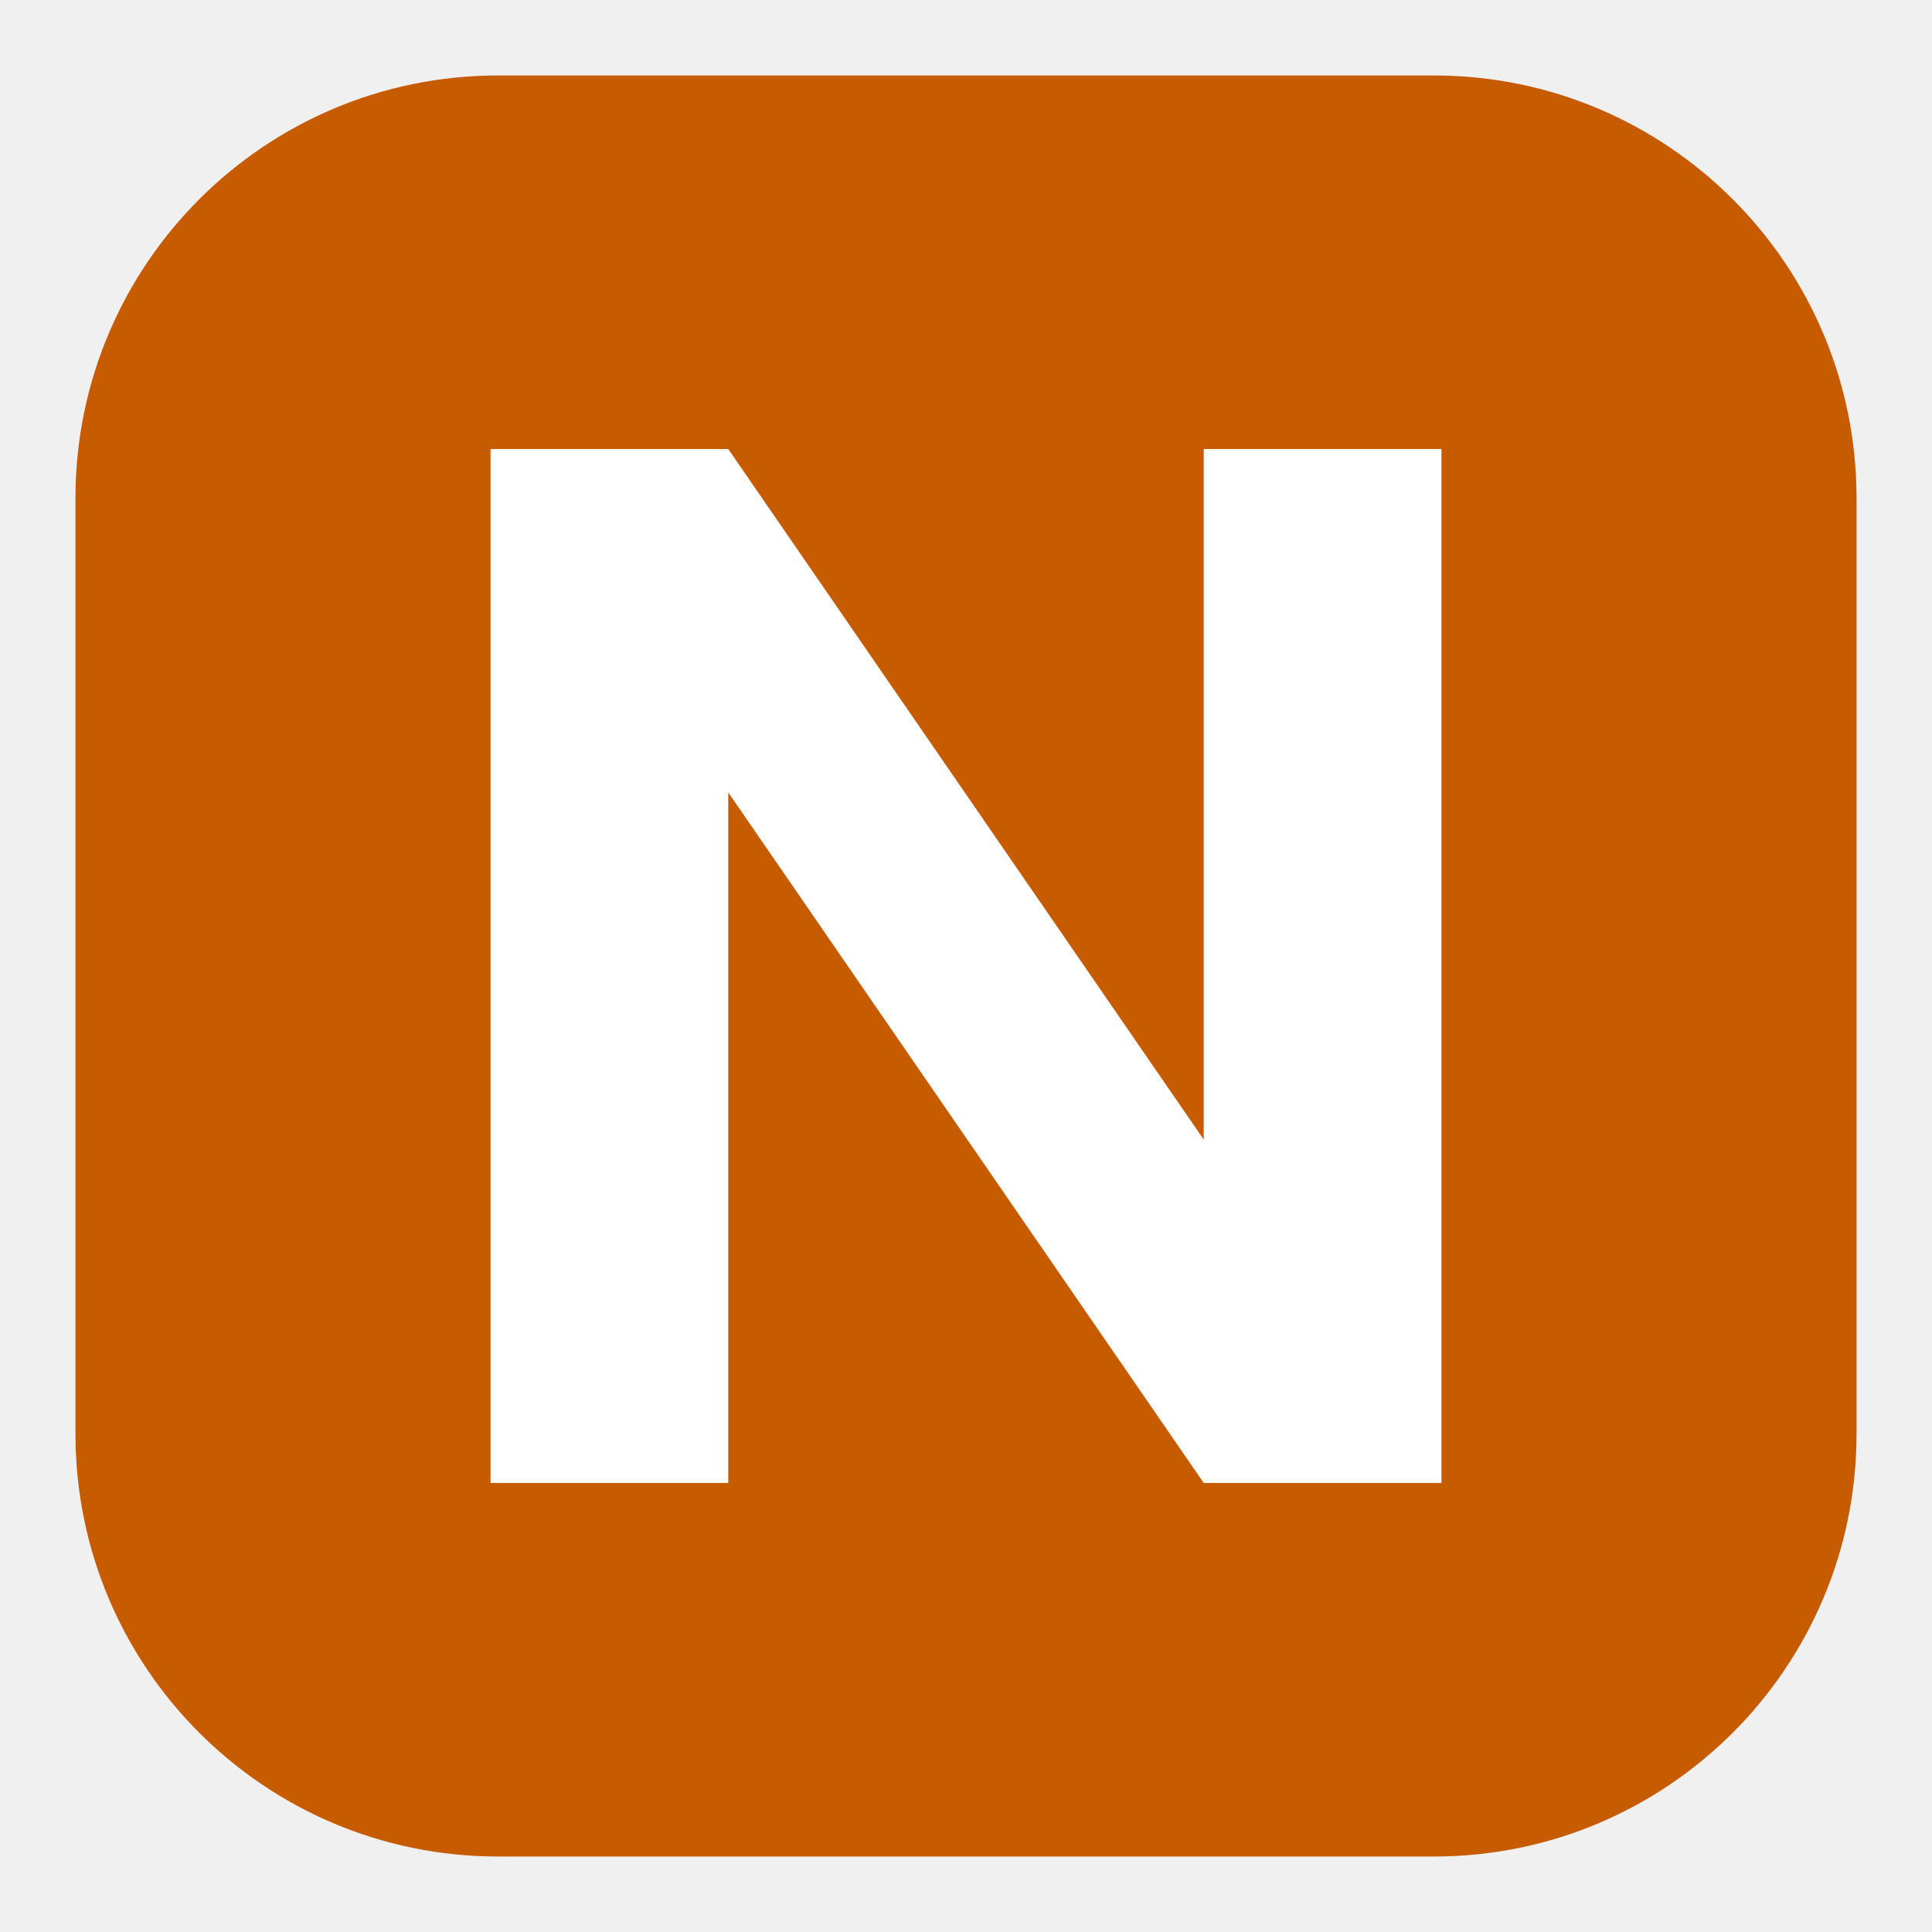
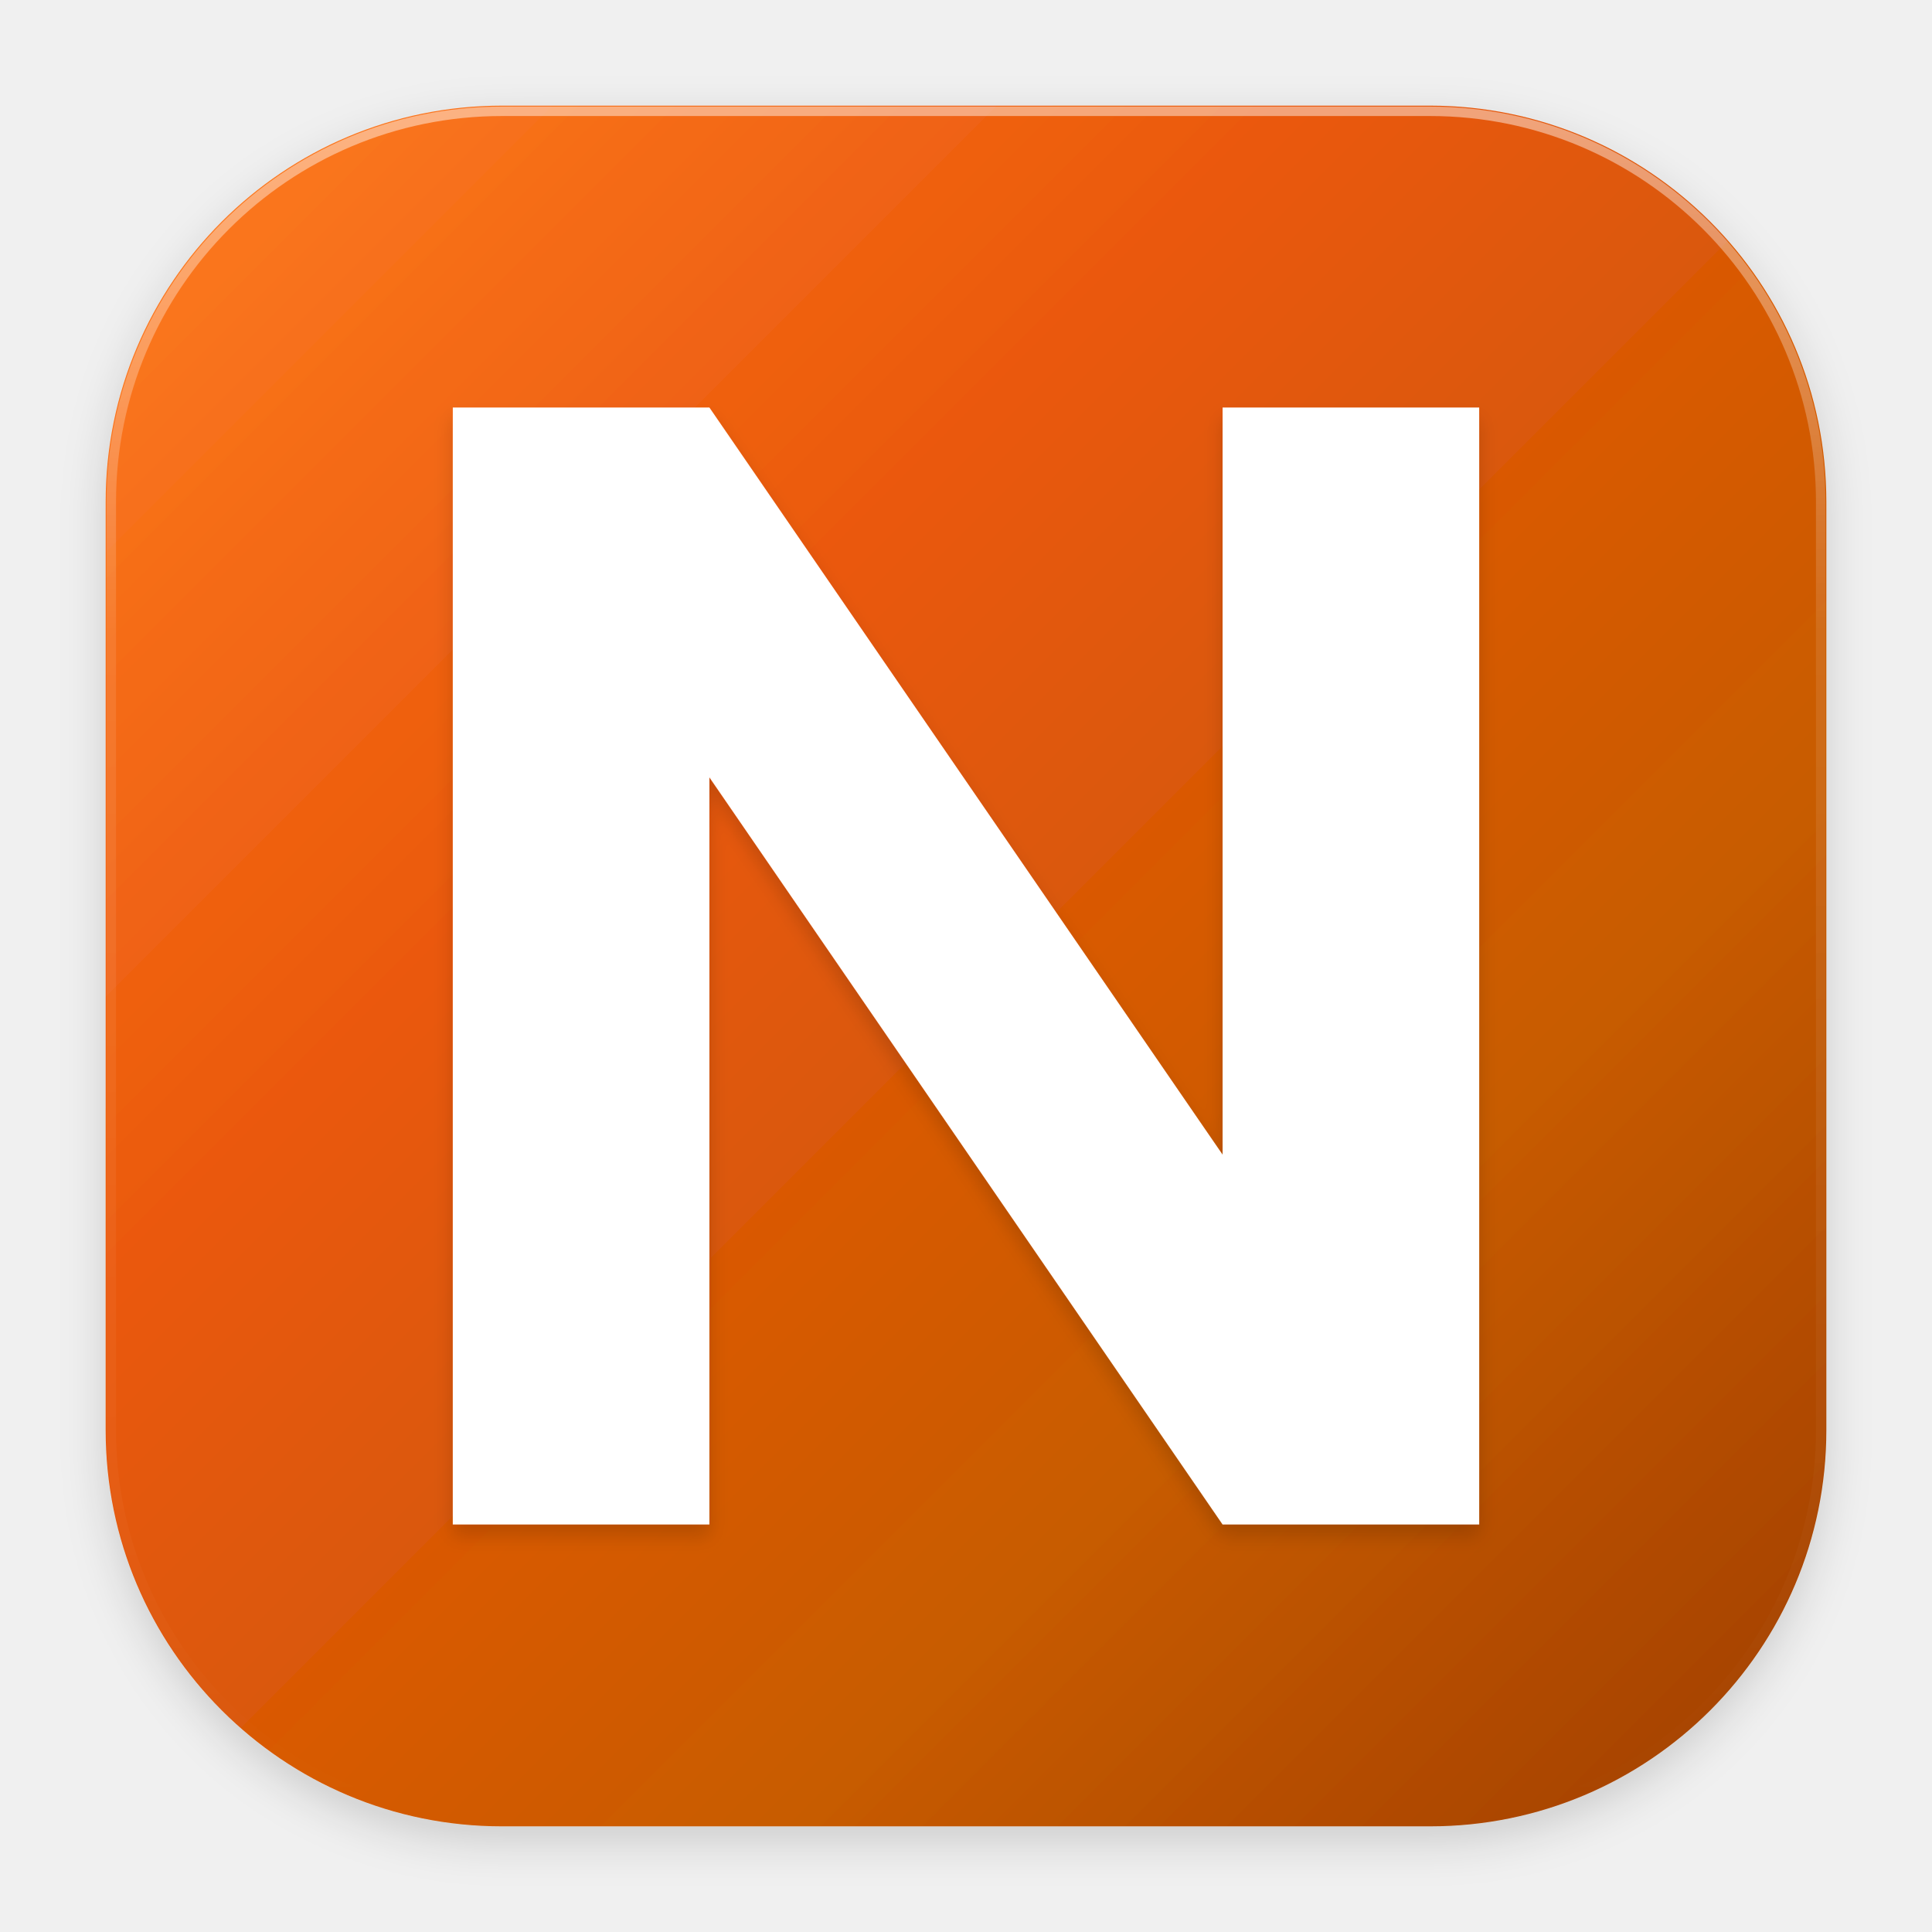
<svg xmlns="http://www.w3.org/2000/svg" width="192" height="192" viewBox="0 0 512 512">
-   <rect x="20" y="20" width="472" height="472" rx="112" fill="#C75B00" />
-   <path fill-rule="evenodd" d="M130 119h252v274H130Z M319 119H193l126 183Z M193 393h126L193 210Z" fill="#fff" />
+   <defs>
+     <linearGradient id="nopalouGrad192" x1="0%" y1="0%" x2="100%" y2="100%">
+       <stop offset="0%" stop-color="#FF7E22" />
+       <stop offset="35%" stop-color="#EA580C" />
+       <stop offset="70%" stop-color="#C75B00" />
+       <stop offset="100%" stop-color="#9E3C00" />
+     </linearGradient>
+     <linearGradient id="sheenGrad192" x1="0%" y1="0%" x2="0%" y2="100%">
+       <stop offset="0%" stop-color="#FFFFFF" stop-opacity="0.45" />
+       <stop offset="30%" stop-color="#FFFFFF" stop-opacity="0.10" />
+       <stop offset="100%" stop-color="#FFFFFF" stop-opacity="0.0" />
+     </linearGradient>
+     <filter id="softShadow192" x="-15%" y="-10%" width="130%" height="130%">
+       <feDropShadow dx="0" dy="16" stdDeviation="20" flood-color="#8A3400" flood-opacity="0.32" />
+       <feDropShadow dx="0" dy="4" stdDeviation="6" flood-color="#000000" flood-opacity="0.15" />
+     </filter>
+     <filter id="symbolDepth192" x="-10%" y="-10%" width="120%" height="125%">
+       <feDropShadow dx="0" dy="3" stdDeviation="2.5" flood-color="#000000" flood-opacity="0.15" />
+     </filter>
+   </defs>
+   <g filter="url(#softShadow192)">
+     <rect x="28" y="28" width="456" height="456" rx="105" fill="url(#nopalouGrad192)" />
+   </g>
+   <rect x="29.5" y="29.5" width="453" height="453" rx="103.5" fill="none" stroke="url(#sheenGrad192)" stroke-width="2.5" />
+   <g filter="url(#symbolDepth192)">
+     <path fill-rule="evenodd" d="M120 108h272v296H120Z M324 108H188l136 198Z M188 404h136L188 206Z" fill="#FFFFFF" />
+   </g>
</svg>
